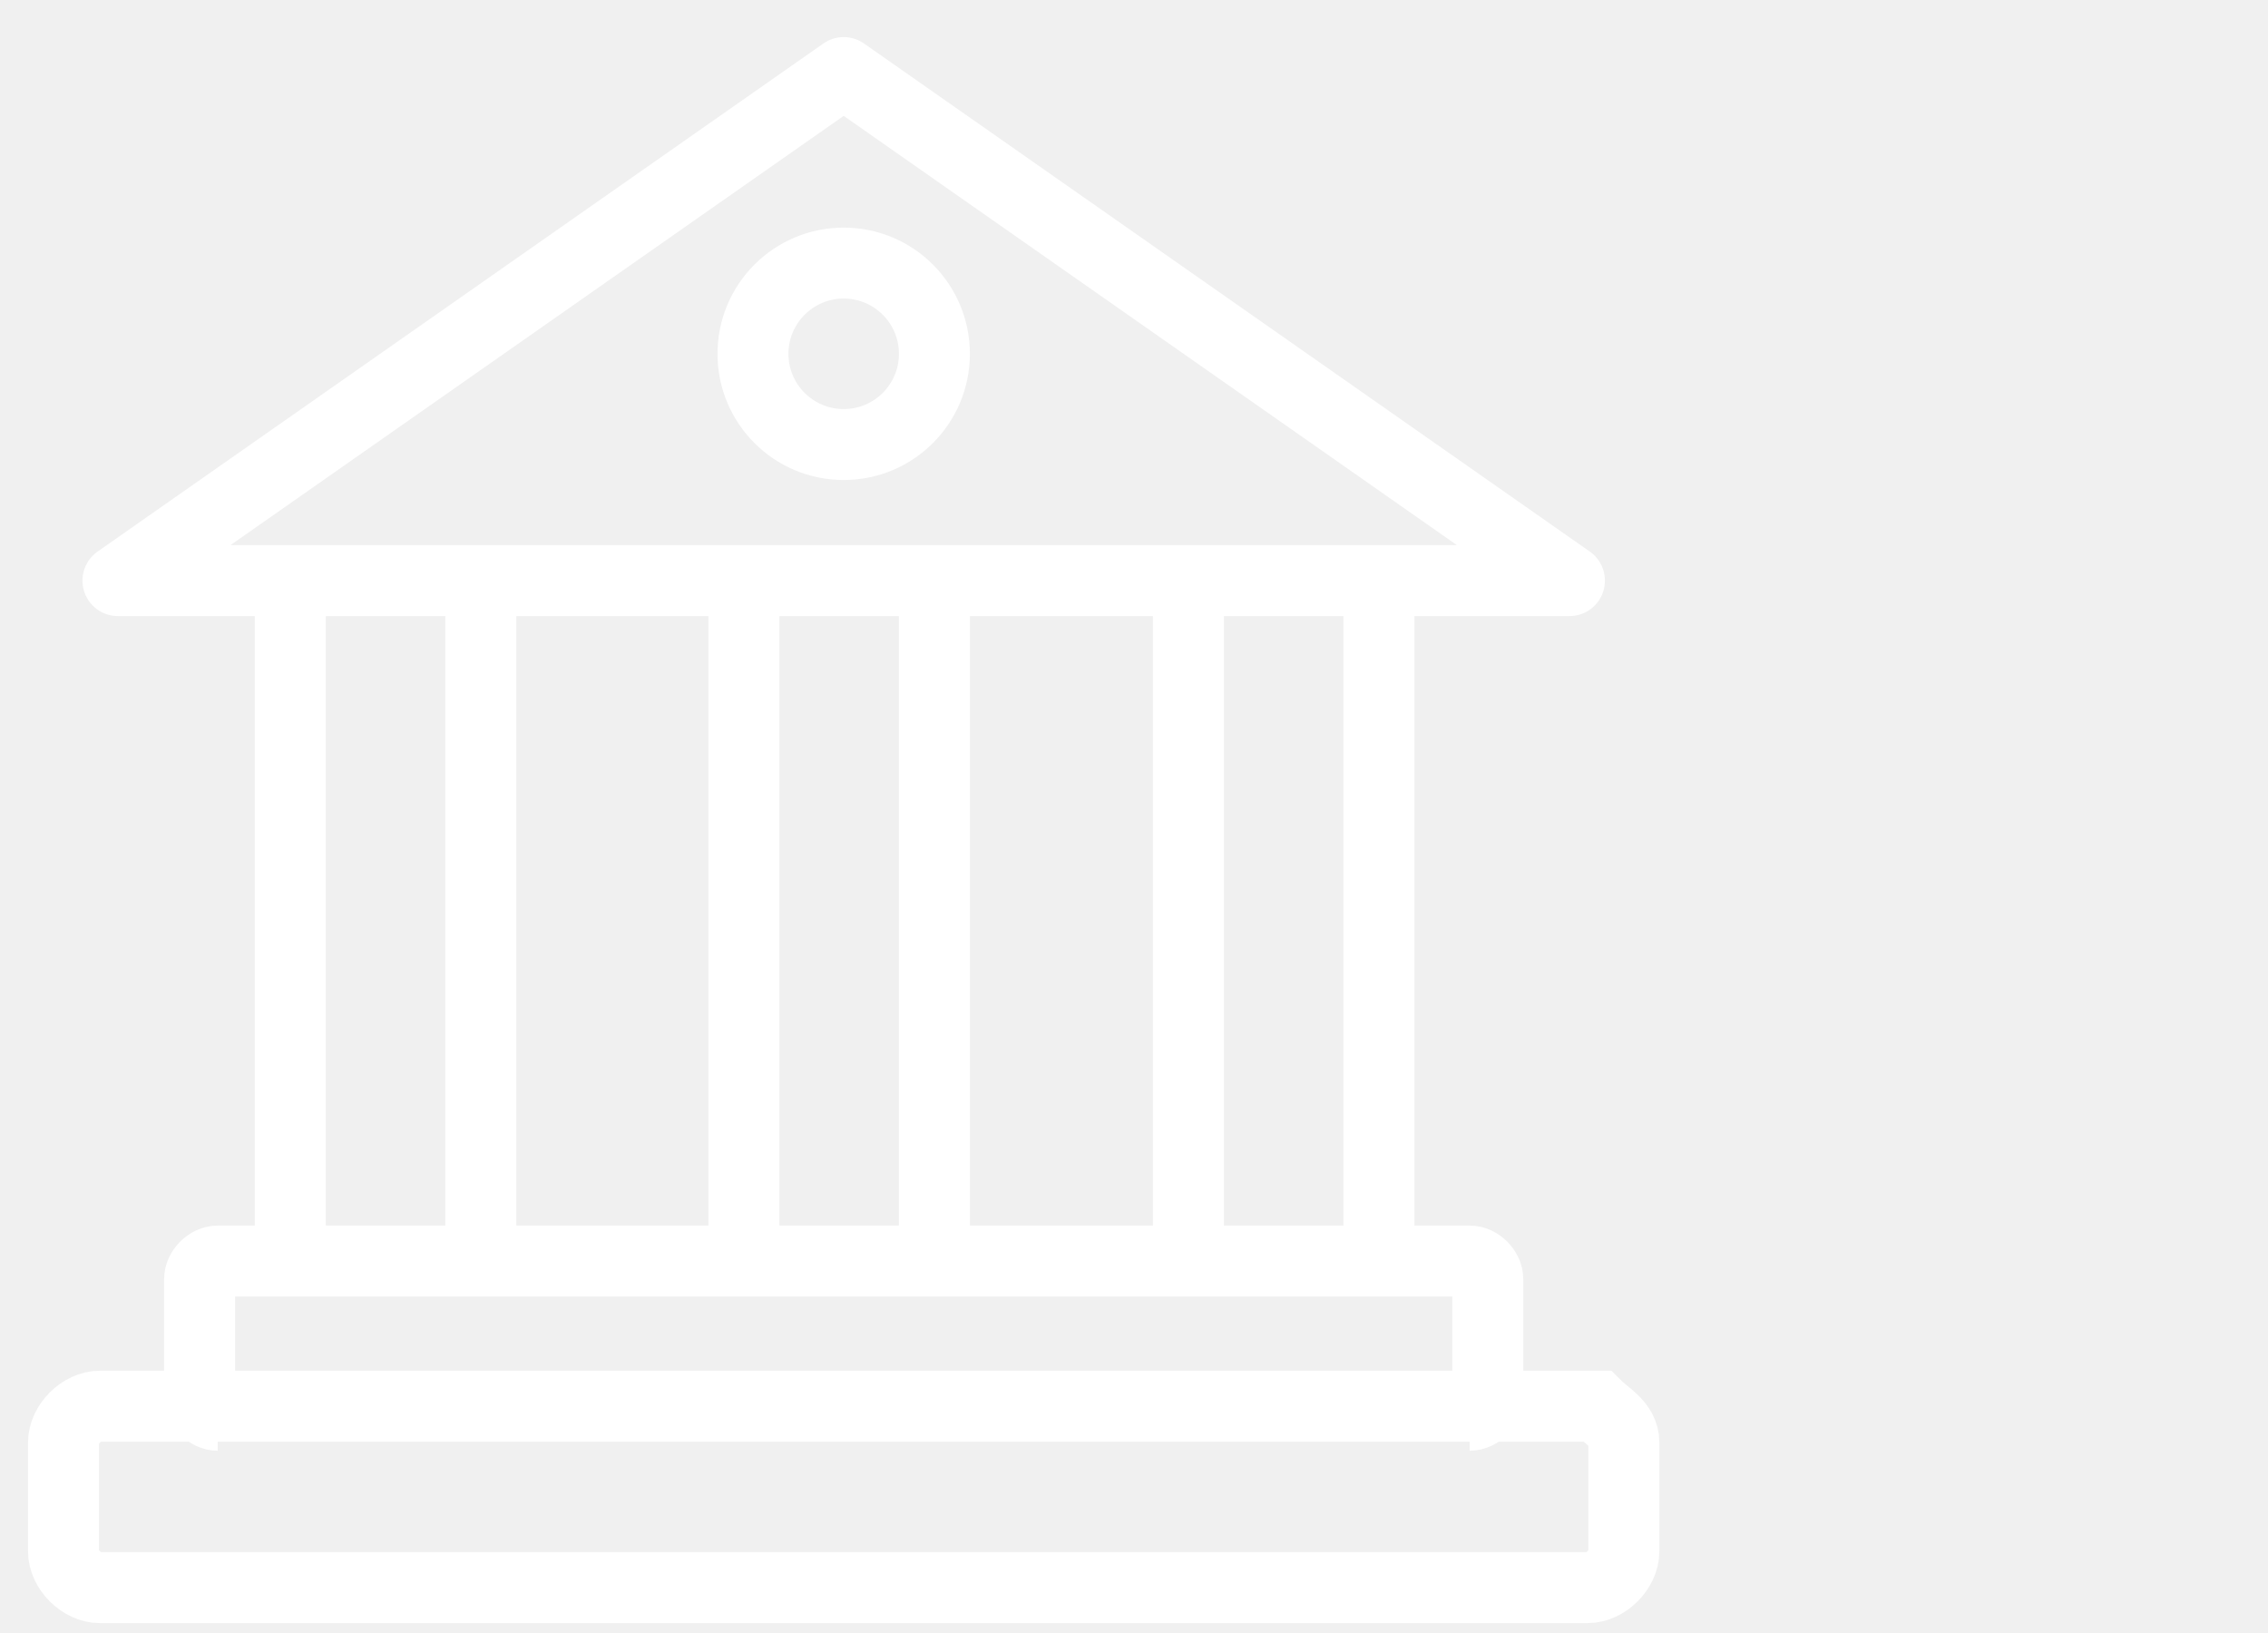
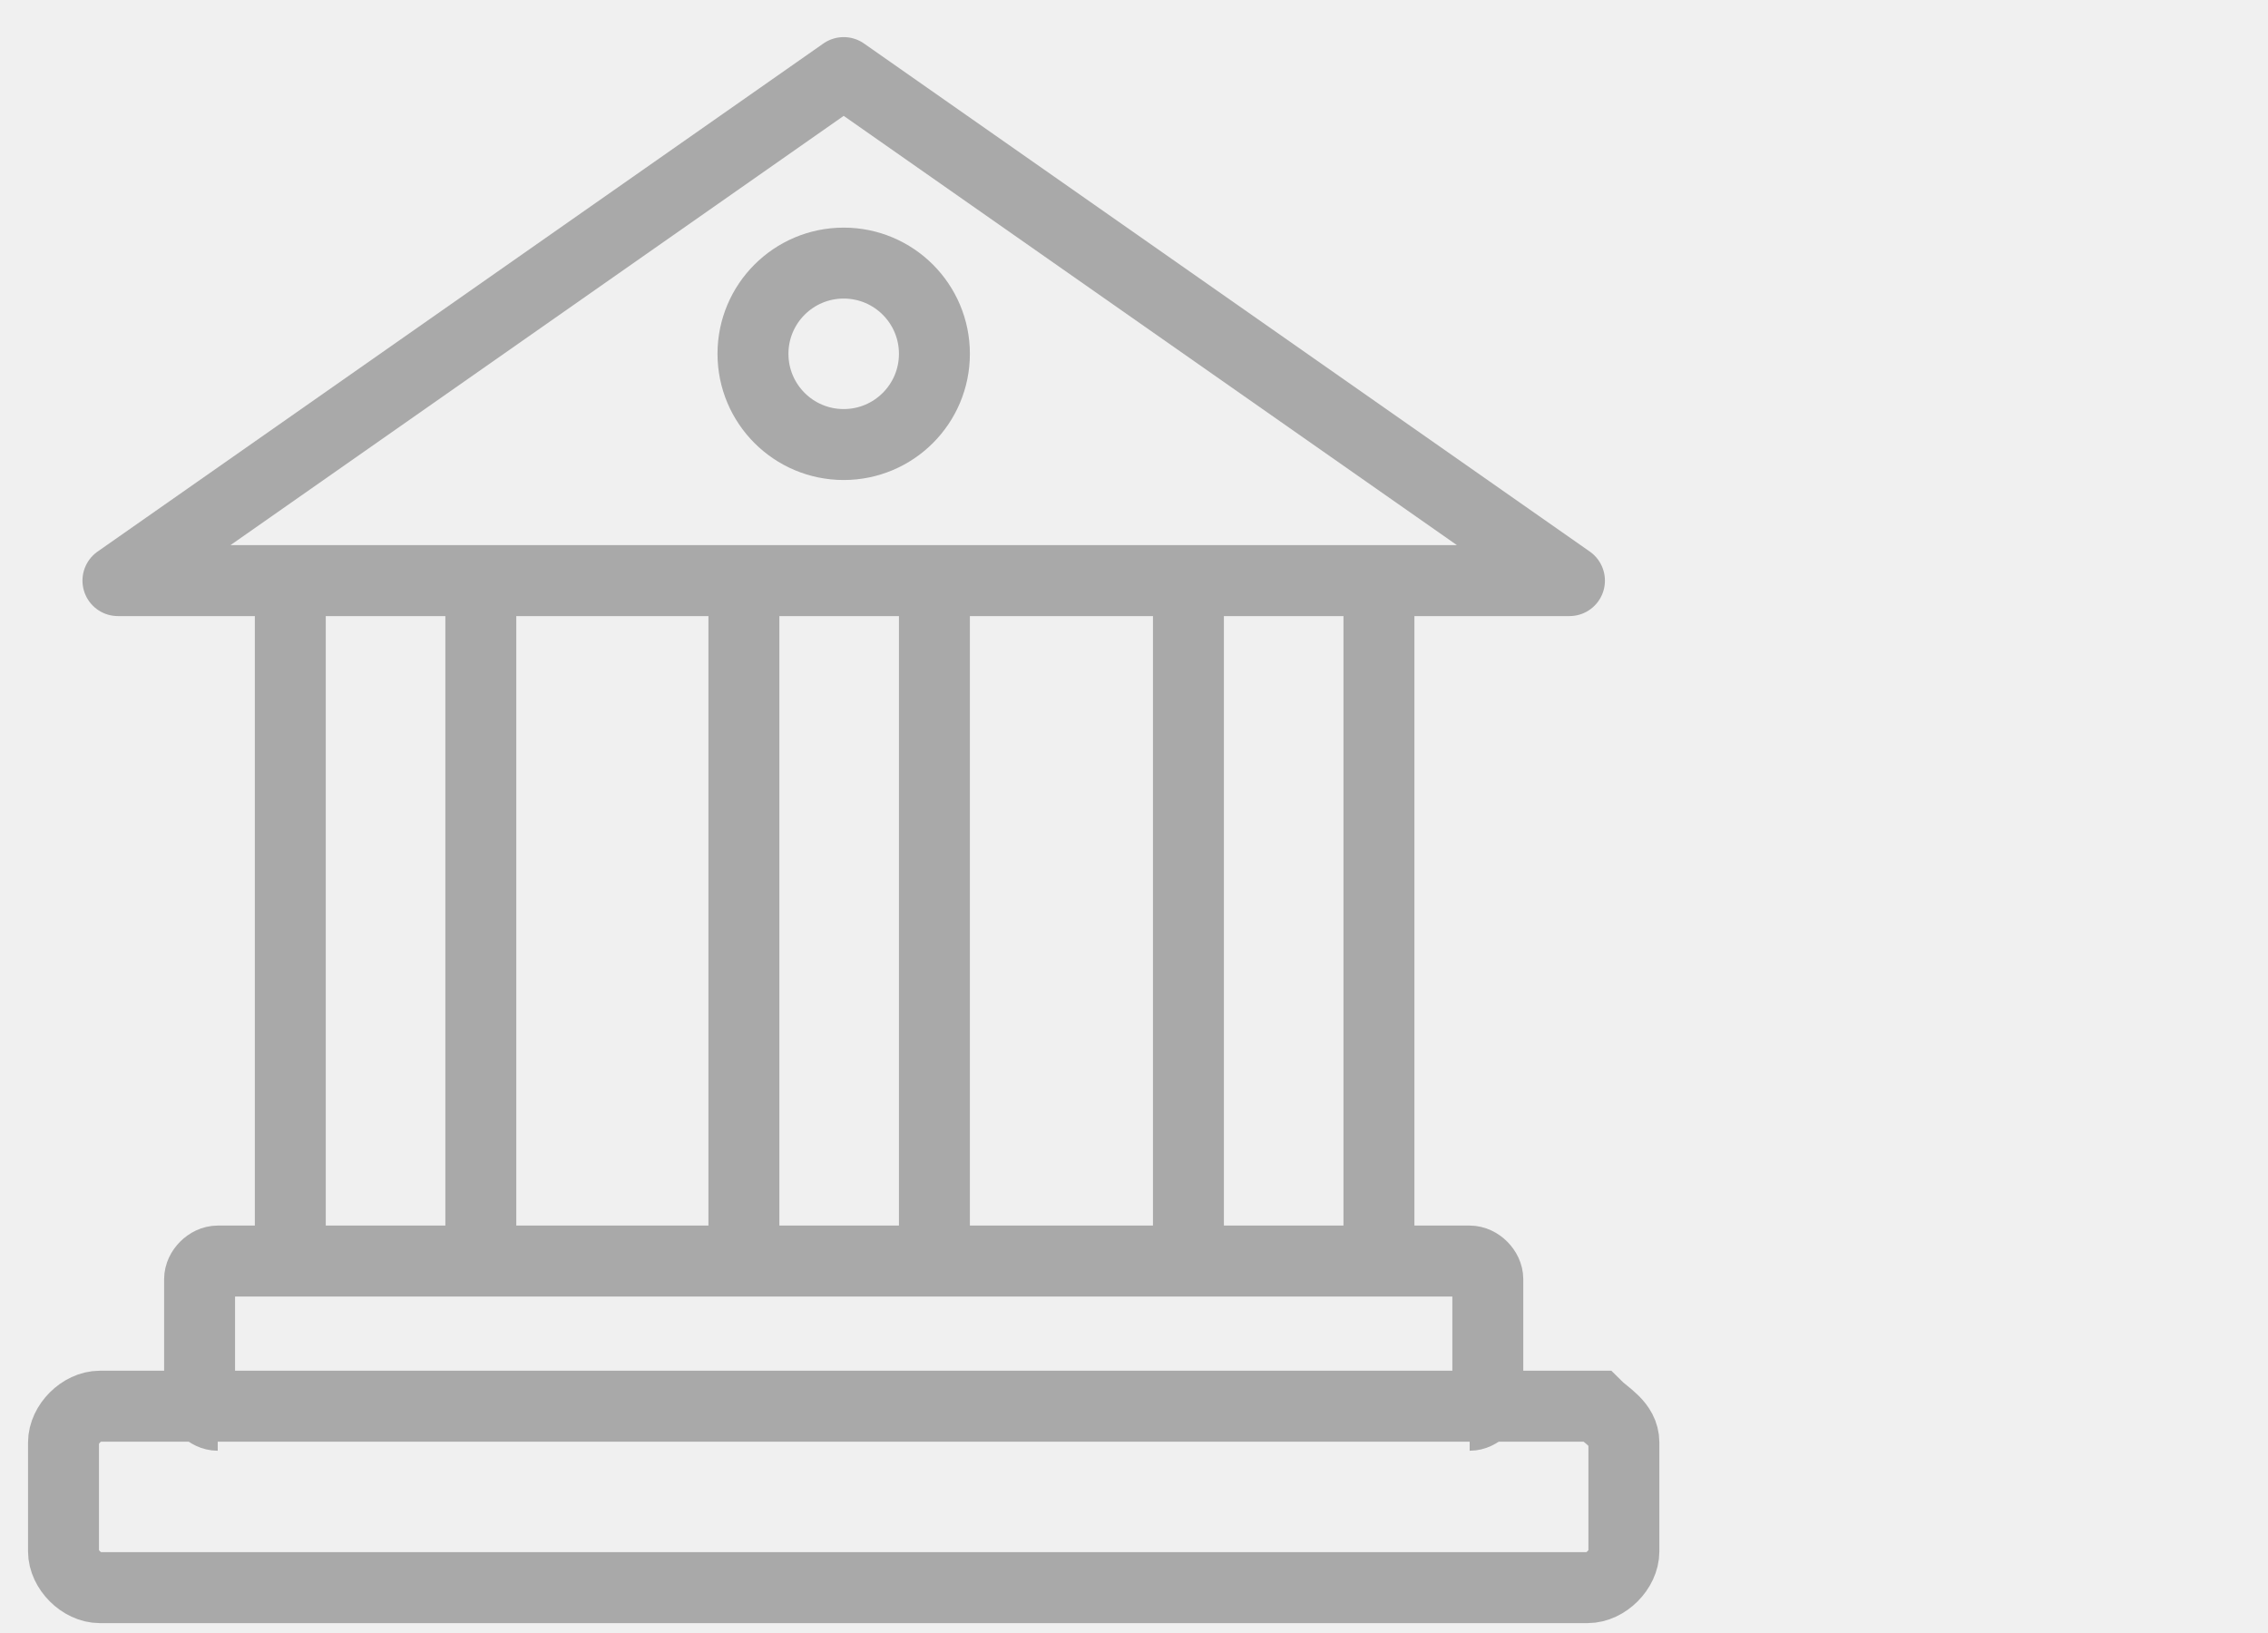
<svg xmlns="http://www.w3.org/2000/svg" version="1.1" id="Ebene_1" x="0px" y="0px" viewBox="0 0 25 18" style="enable-background:new 0 0 25 18;" xml:space="preserve">
  <style type="text/css">
- 	.st0{fill:none;stroke:#FFFFFF;stroke-width:0.782;stroke-miterlimit:10;}
- 	.st1{fill:none;stroke:#FFFFFF;stroke-width:0.782;stroke-linecap:round;stroke-linejoin:round;stroke-miterlimit:10;}
+ 	.st0{fill:none;stroke:#A9A9A9;stroke-width:0.782;stroke-miterlimit:10;}
+ 	.st1{fill:none;stroke:#A9A9A9;stroke-width:0.782;stroke-linecap:round;stroke-linejoin:round;stroke-miterlimit:10;}
</style>
  <line class="st0" x1="3.2" y1="13.9" x2="3.2" y2="6.2" />
  <line class="st0" x1="5.3" y1="6.2" x2="5.3" y2="13.9" />
  <line class="st0" x1="8.2" y1="13.9" x2="8.2" y2="6.2" />
  <line class="st0" x1="10.3" y1="6.2" x2="10.3" y2="13.9" />
  <path class="st0" d="M2.4,15.6c-0.1,0-0.2-0.1-0.2-0.2v-1.3c0-0.1,0.1-0.2,0.2-0.2h13.8c0.1,0,0.2,0.1,0.2,0.2v1.3  c0,0.1-0.1,0.2-0.2,0.2" />
  <path class="st0" d="M17.9,15.9v1.2c0,0.2-0.2,0.4-0.4,0.4H1.1c-0.2,0-0.4-0.2-0.4-0.4v-1.2c0-0.2,0.2-0.4,0.4-0.4h16.5  C17.7,15.6,17.9,15.7,17.9,15.9z" />
  <line class="st0" x1="13.1" y1="13.9" x2="13.1" y2="6.2" />
  <line class="st0" x1="15.2" y1="6.2" x2="15.2" y2="13.9" />
  <polygon class="st1" points="9.3,0.8 1.3,6.4 17.3,6.4 " />
  <circle class="st1" cx="9.3" cy="3.9" r="1" />
</svg>
